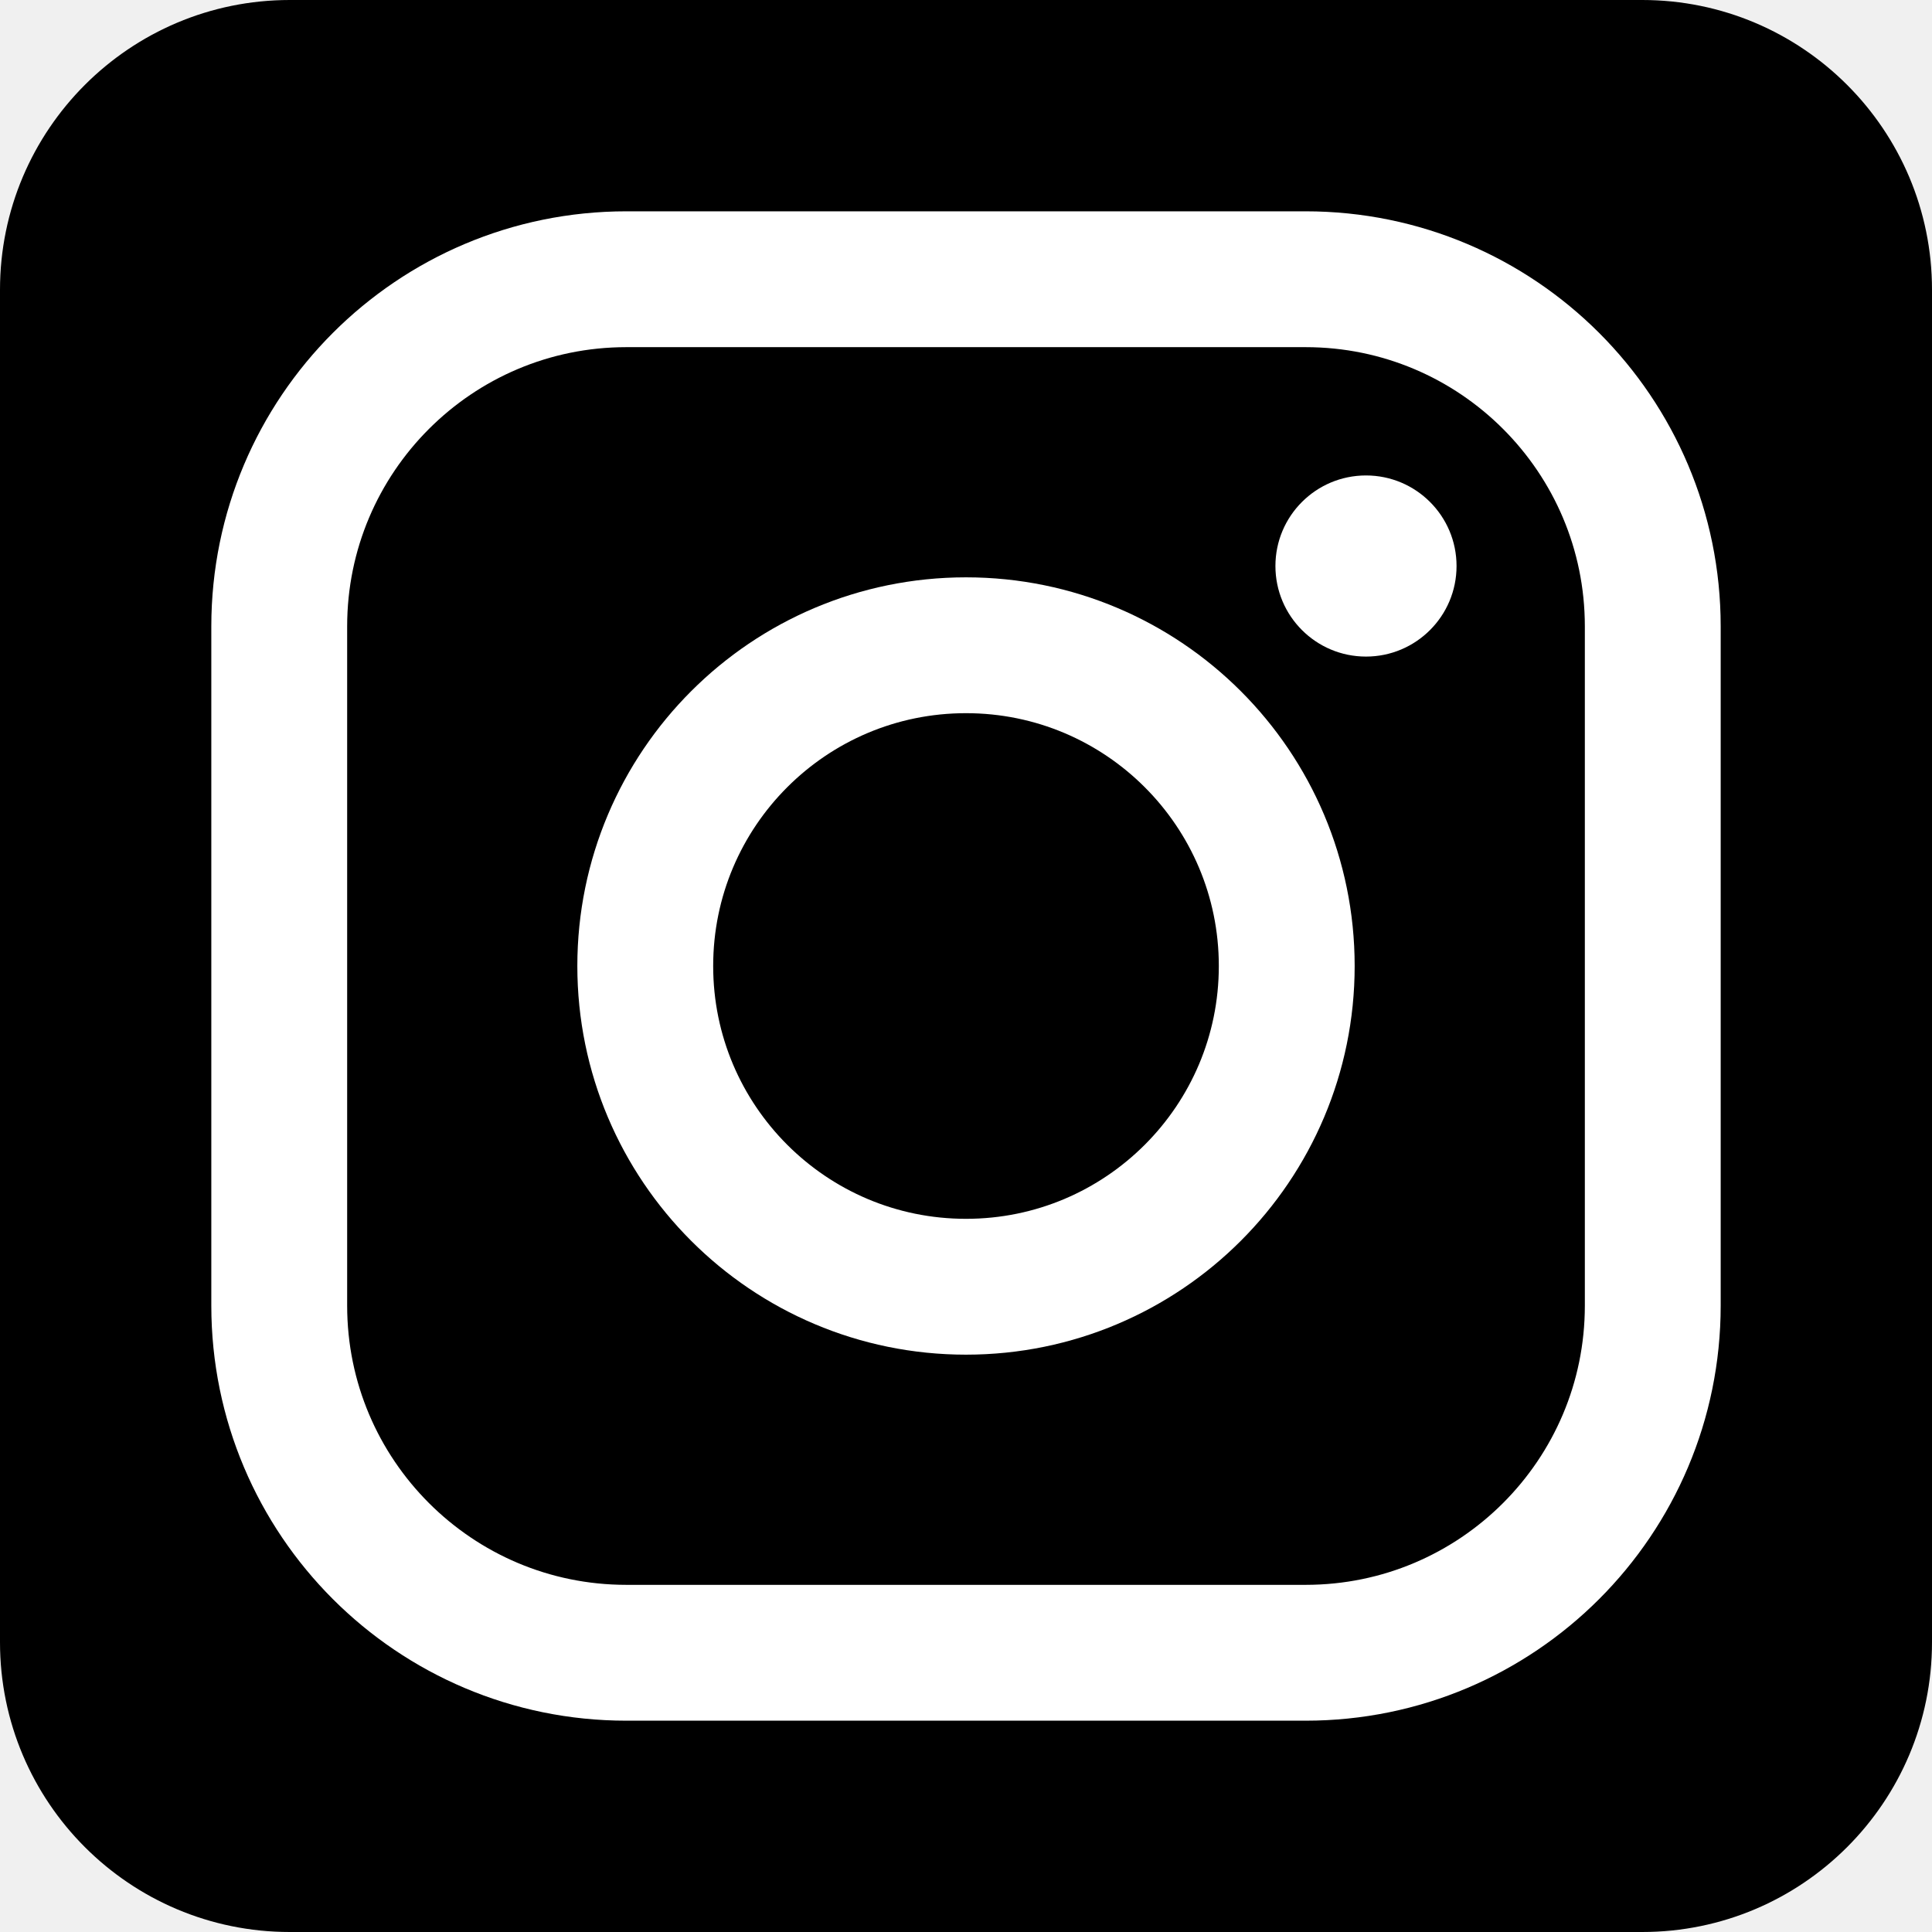
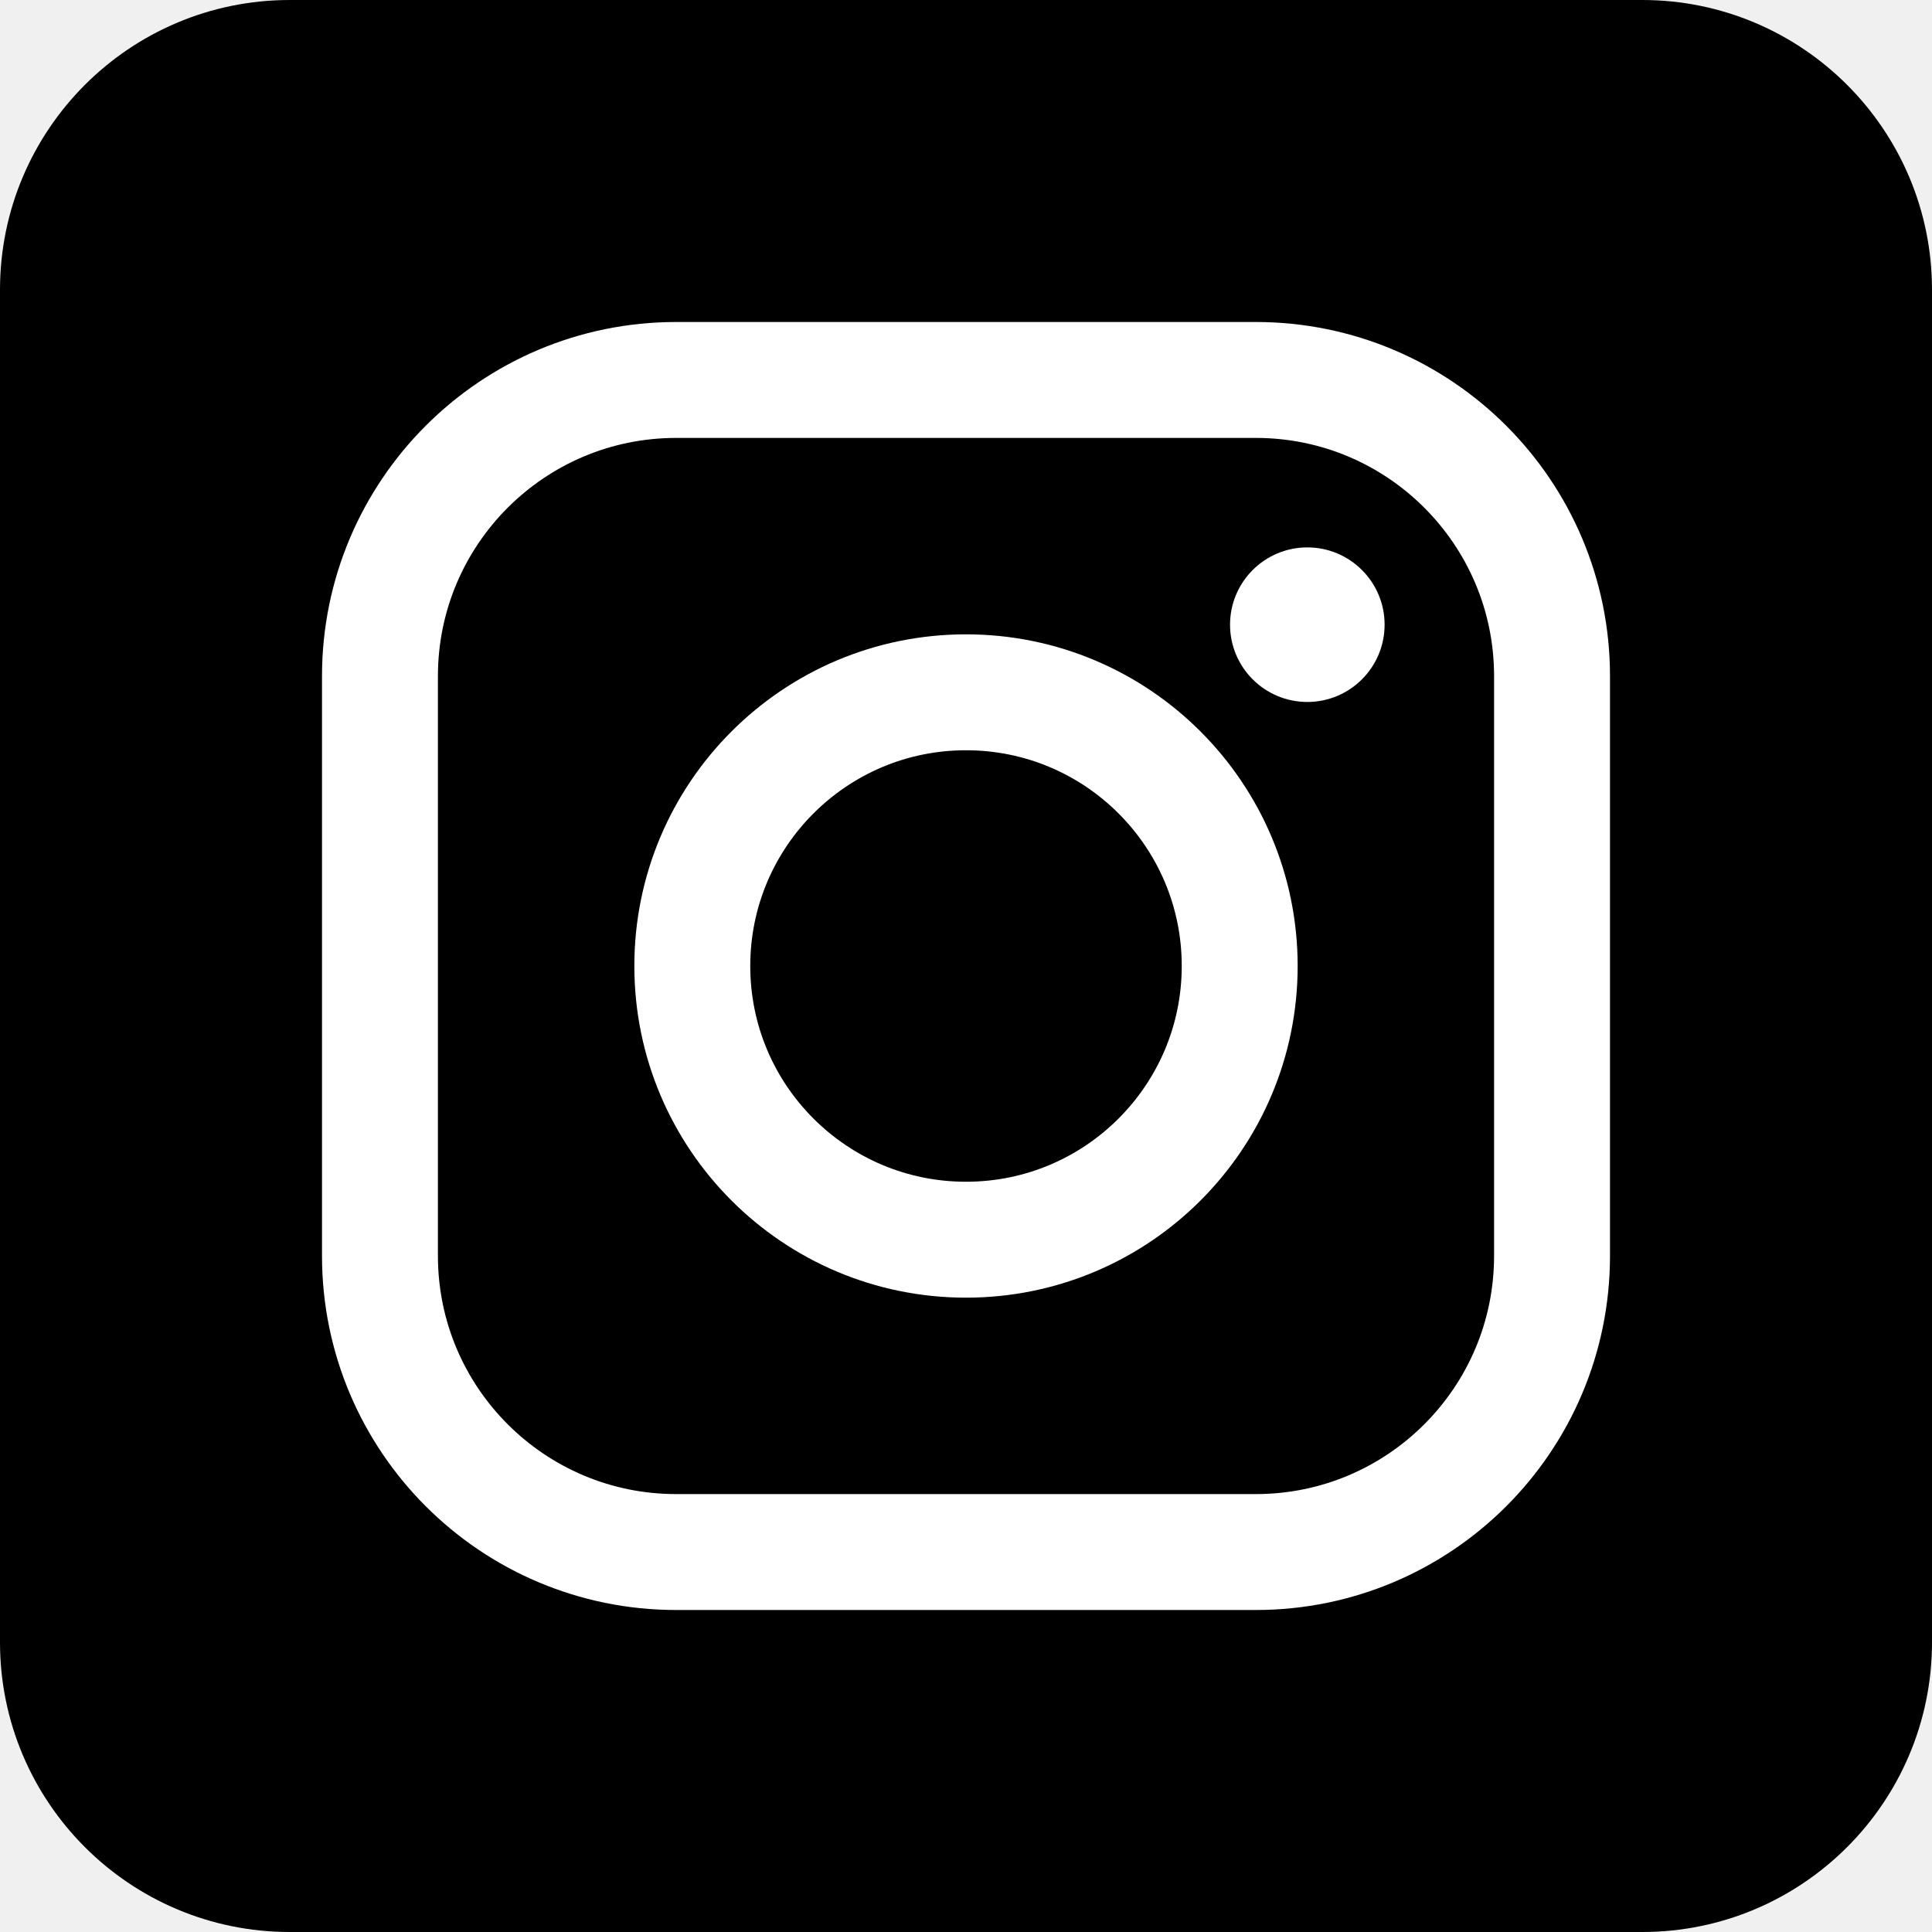
- <svg xmlns="http://www.w3.org/2000/svg" viewBox="0 0 512 512">
-   <rect height="512" rx="15%" width="512" />
+ <svg xmlns="http://www.w3.org/2000/svg" viewBox="0 0 600 600">
+   <rect height="600" rx="15%" width="600" />
  <g stroke="#fff" stroke-width="36">
-     <rect height="364" rx="92" width="364" x="74" y="74" />
-     <circle cx="256" cy="256" r="85" />
+     <rect height="364" rx="92" width="364" x="118" y="118" />
+     <circle cx="300" cy="300" r="85" />
  </g>
-   <circle cx="362" cy="150" fill="#fff" r="24" />
+   <circle cx="406" cy="194" fill="#fff" r="24" />
</svg>
